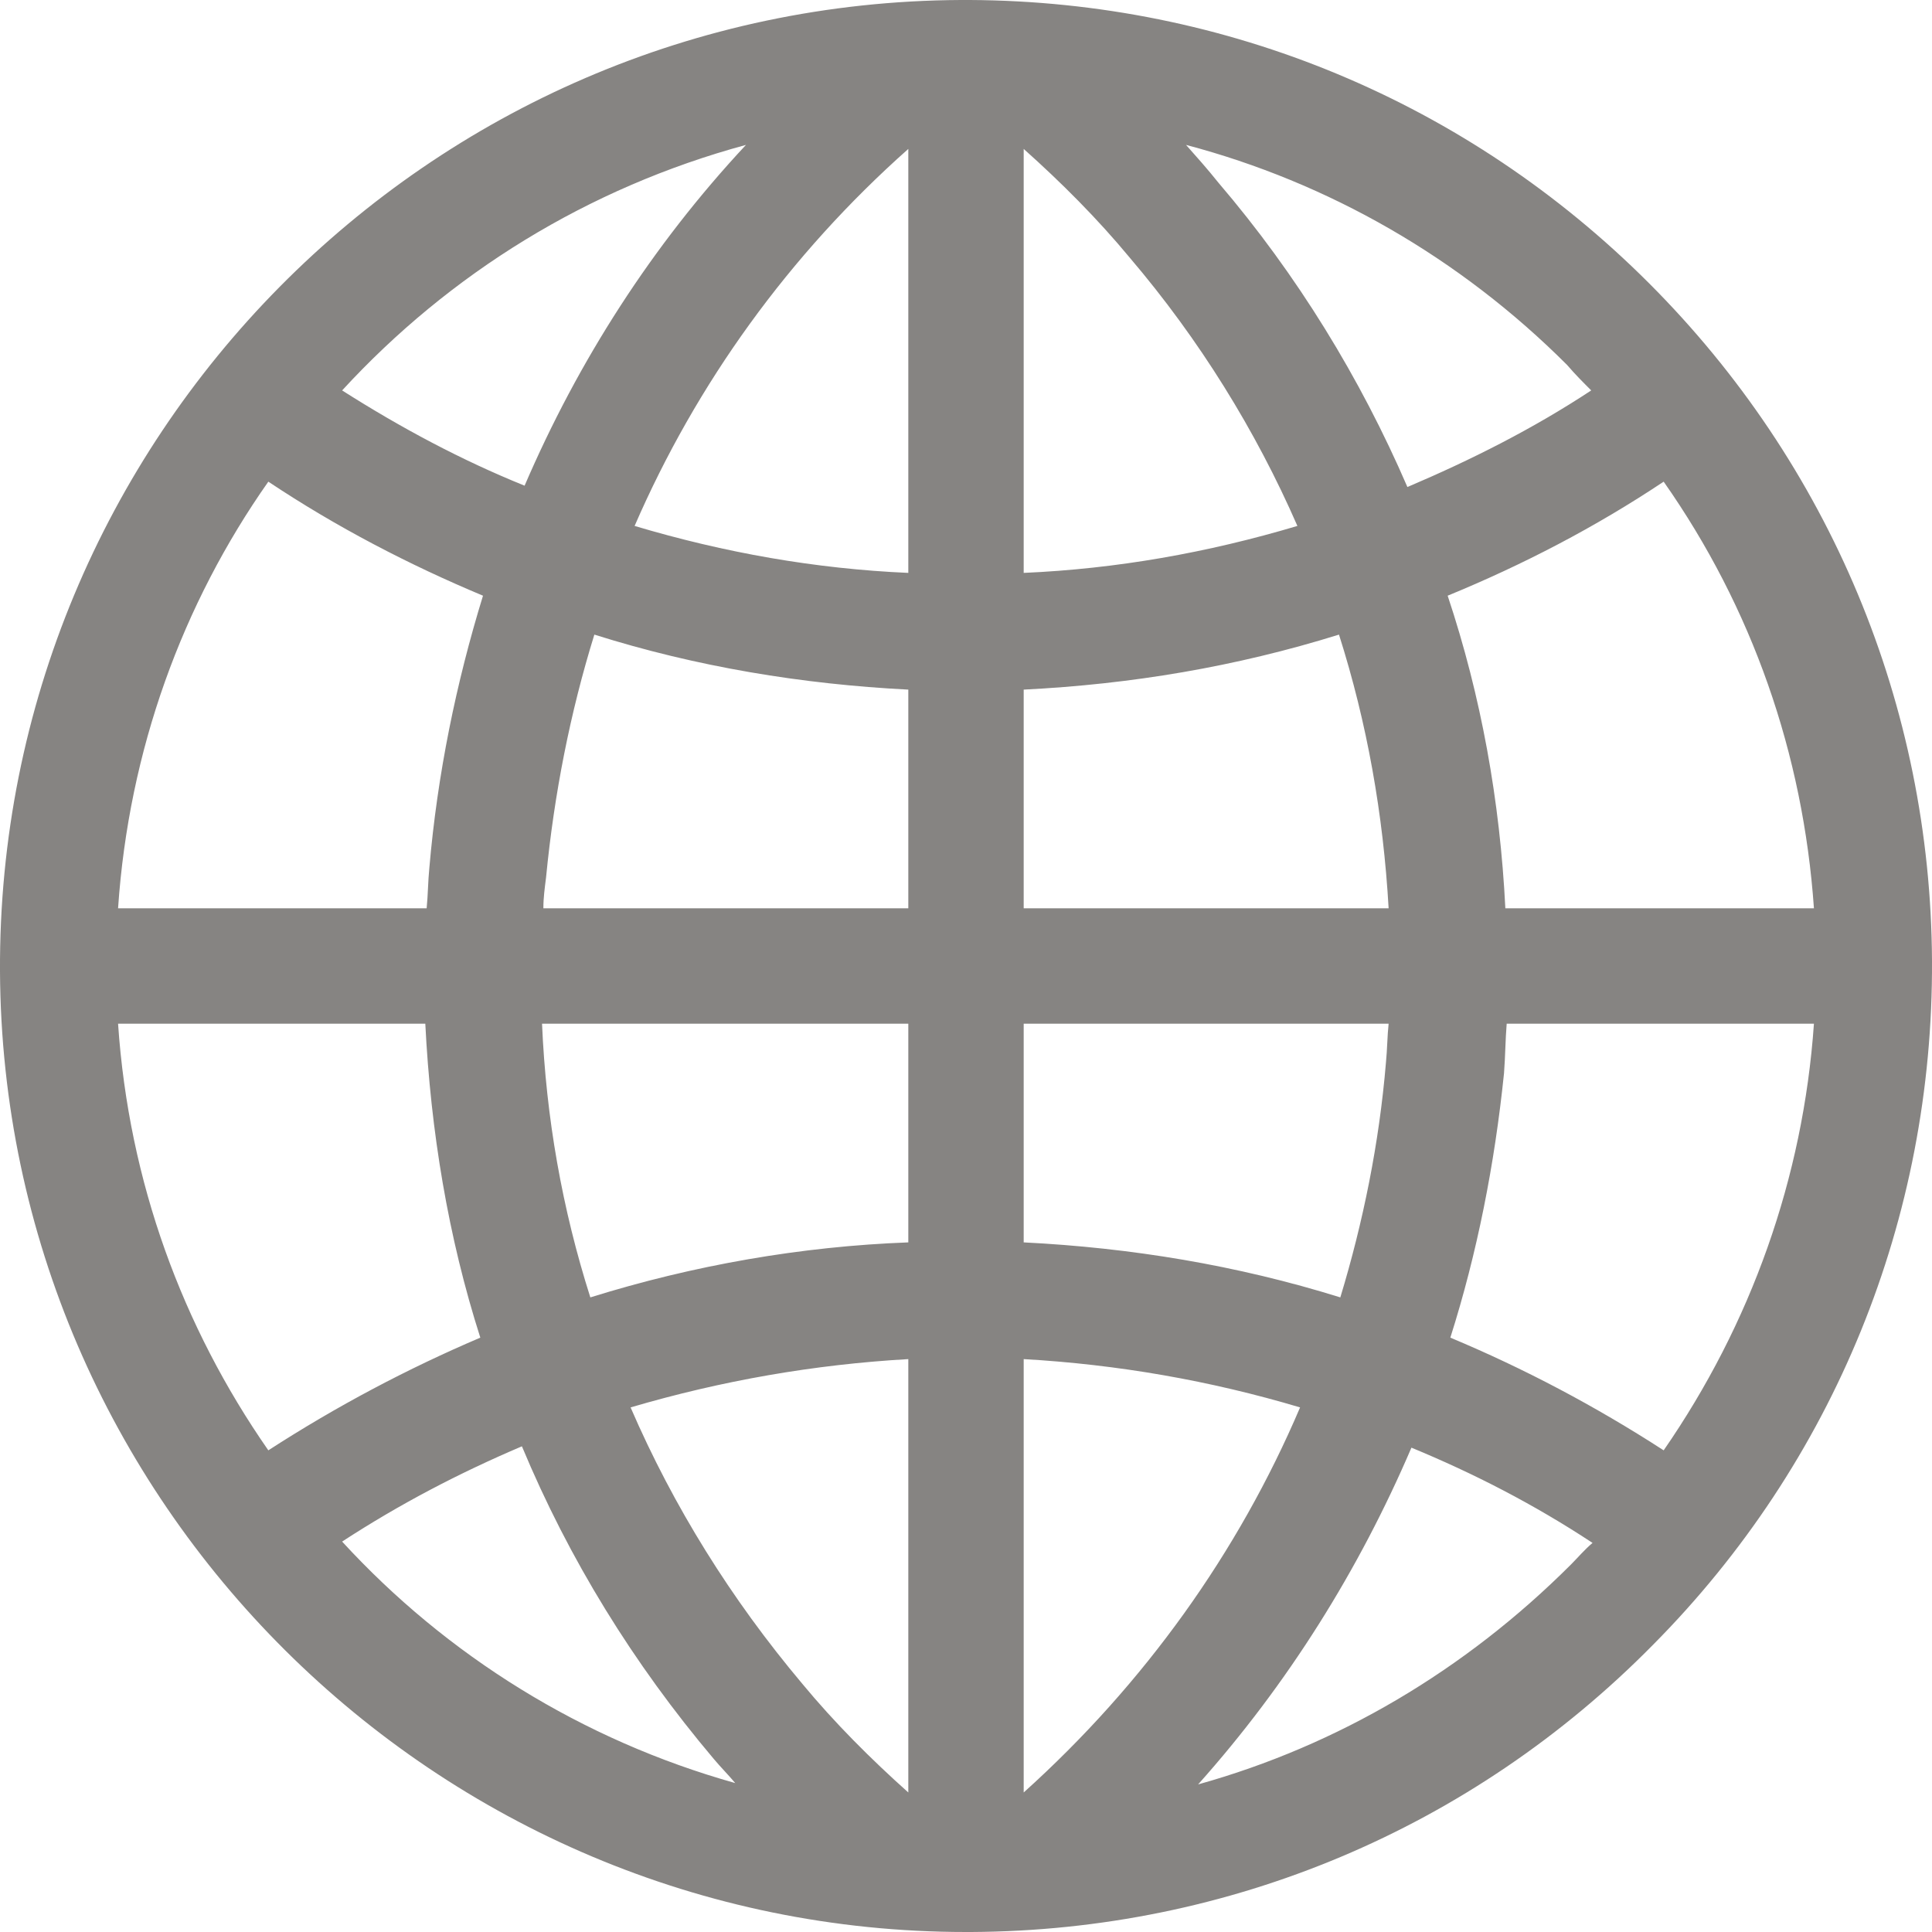
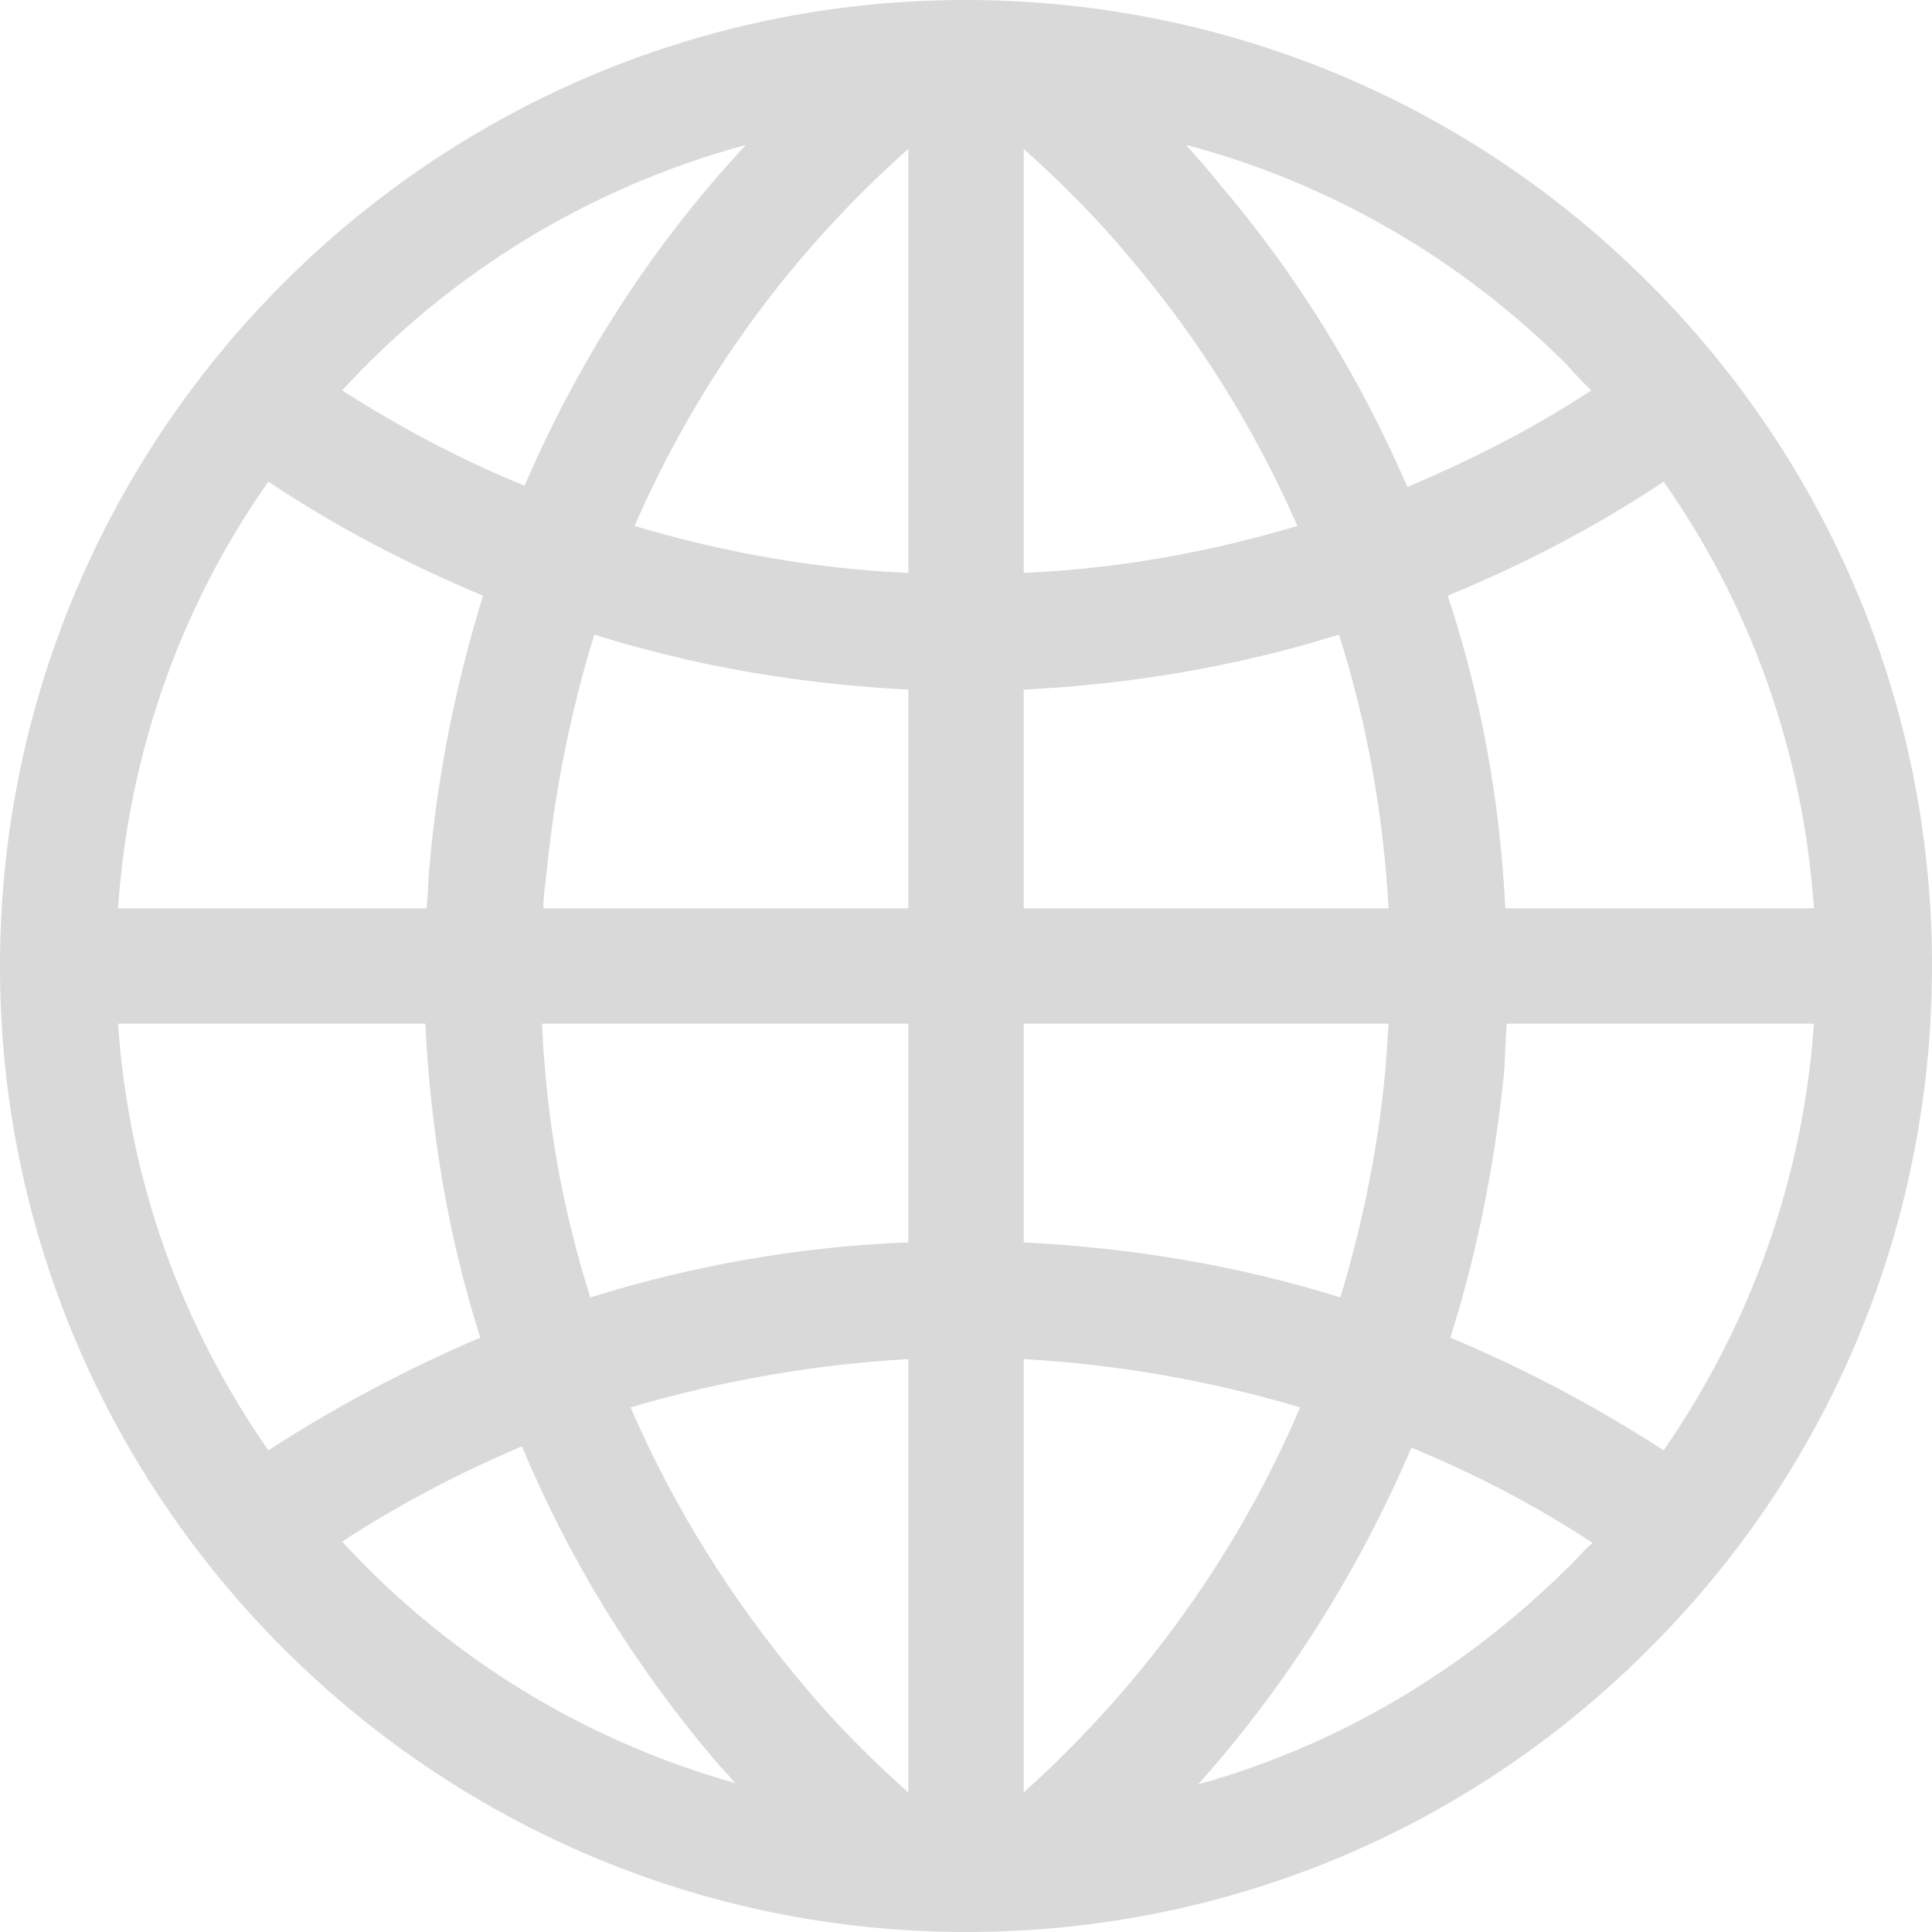
<svg xmlns="http://www.w3.org/2000/svg" version="1.1" id="Layer_1" x="0px" y="0px" viewBox="-427 79 144 144" enable-background="new -427 79 144 144" xml:space="preserve">
  <g>
    <rect x="-427" y="79" fill="none" width="144" height="144" />
    <g>
-       <path fill="#868482" d="M-355,223c-39.5,0-71.8-32.1-72-71.6c-0.2-39.7,31.9-72.2,71.6-72.4h0.7c19.1,0.1,37.1,7.6,50.6,21.1    s21,31.5,21.1,50.5c0.1,19.2-7.3,37.4-20.8,51c-13.5,13.7-31.6,21.3-50.8,21.4C-354.8,223-354.9,223-355,223z M-350.7,180.3v32.3    c9-8.1,16-17.9,20.6-28.7C-336.8,181.9-343.7,180.7-350.7,180.3z M-380,183.9c3.2,7.4,7.5,14.3,12.8,20.6c2.4,2.9,5.1,5.6,7.9,8.1    v-32.3C-366.3,180.7-373.2,181.9-380,183.9z M-321.8,186.9c-3.9,9.1-9.2,17.6-15.9,25.1c10.4-2.9,19.9-8.5,27.8-16.4    c0.5-0.5,1-1.1,1.6-1.6C-312.7,191.1-317.2,188.8-321.8,186.9z M-401.5,193.9c7.8,8.5,17.9,14.8,29.3,18c-0.5-0.6-1.1-1.2-1.6-1.8    c-6-7.1-10.8-14.9-14.3-23.3C-392.8,188.8-397.2,191.1-401.5,193.9z M-318.9,178.7c5.5,2.3,10.8,5.1,15.9,8.4    c6.5-9.4,10.4-20.3,11.2-31.8h-22.9c-0.1,1.2-0.1,2.4-0.2,3.7C-315.6,165.8-316.9,172.4-318.9,178.7z M-418.2,155.3    c0.8,11.8,4.8,22.6,11.2,31.8c5.1-3.3,10.4-6.1,15.8-8.4c-2.4-7.5-3.7-15.4-4.1-23.4L-418.2,155.3L-418.2,155.3z M-386.6,155.3    c0.3,7,1.5,13.8,3.6,20.4c7.7-2.4,15.7-3.8,23.7-4.1v-16.3H-386.6z M-350.7,171.6c8,0.4,15.9,1.7,23.6,4.1    c1.7-5.6,2.9-11.5,3.4-17.5c0.1-1,0.1-2,0.2-2.9h-27.2V171.6z M-314.8,146.7h23c-0.8-11.5-4.6-22.4-11.2-31.8    c-5.1,3.4-10.5,6.2-16.1,8.5C-316.6,130.9-315.2,138.7-314.8,146.7z M-350.7,146.7h27.2c-0.4-7-1.6-13.8-3.7-20.4    c-7.7,2.4-15.5,3.7-23.5,4.1V146.7z M-386.5,146.7h27.2v-16.3c-7.9-0.4-15.8-1.7-23.4-4.1c-1.8,5.8-3,11.9-3.6,18.1    C-386.4,145.2-386.5,145.9-386.5,146.7z M-418.2,146.7h23c0.1-1,0.1-2,0.2-3c0.6-7,2-13.8,4-20.3c-5.5-2.3-10.9-5.1-16-8.5    C-413.4,124-417.4,134.9-418.2,146.7z M-350.7,90.1v31.6c6.9-0.3,13.7-1.5,20.4-3.5c-3.1-7.1-7.3-13.9-12.5-20    C-345.2,95.3-347.9,92.6-350.7,90.1z M-379.7,118.2c6.7,2,13.5,3.2,20.4,3.5V90.1C-368.2,98-375.1,107.6-379.7,118.2z     M-338.6,89.8c0.8,0.9,1.6,1.8,2.4,2.8c5.9,6.9,10.6,14.6,14.1,22.7c4.7-2,9.3-4.3,13.7-7.2c-0.6-0.6-1.2-1.2-1.8-1.9    C-318.2,98.2-328,92.6-338.6,89.8z M-401.5,108.1c4.4,2.8,8.9,5.2,13.6,7.1c4-9.3,9.5-17.9,16.5-25.4    C-383.2,93-393.5,99.4-401.5,108.1z" />
+       <path fill="#d9d9d9" d="M-355,223c-39.5,0-71.8-32.1-72-71.6c-0.2-39.7,31.9-72.2,71.6-72.4h0.7c19.1,0.1,37.1,7.6,50.6,21.1    s21,31.5,21.1,50.5c0.1,19.2-7.3,37.4-20.8,51c-13.5,13.7-31.6,21.3-50.8,21.4C-354.8,223-354.9,223-355,223z M-350.7,180.3v32.3    c9-8.1,16-17.9,20.6-28.7C-336.8,181.9-343.7,180.7-350.7,180.3z M-380,183.9c3.2,7.4,7.5,14.3,12.8,20.6c2.4,2.9,5.1,5.6,7.9,8.1    v-32.3C-366.3,180.7-373.2,181.9-380,183.9z M-321.8,186.9c-3.9,9.1-9.2,17.6-15.9,25.1c10.4-2.9,19.9-8.5,27.8-16.4    c0.5-0.5,1-1.1,1.6-1.6C-312.7,191.1-317.2,188.8-321.8,186.9z M-401.5,193.9c7.8,8.5,17.9,14.8,29.3,18c-0.5-0.6-1.1-1.2-1.6-1.8    c-6-7.1-10.8-14.9-14.3-23.3C-392.8,188.8-397.2,191.1-401.5,193.9z M-318.9,178.7c5.5,2.3,10.8,5.1,15.9,8.4    c6.5-9.4,10.4-20.3,11.2-31.8h-22.9c-0.1,1.2-0.1,2.4-0.2,3.7C-315.6,165.8-316.9,172.4-318.9,178.7z M-418.2,155.3    c0.8,11.8,4.8,22.6,11.2,31.8c5.1-3.3,10.4-6.1,15.8-8.4c-2.4-7.5-3.7-15.4-4.1-23.4L-418.2,155.3L-418.2,155.3z M-386.6,155.3    c0.3,7,1.5,13.8,3.6,20.4c7.7-2.4,15.7-3.8,23.7-4.1v-16.3H-386.6z M-350.7,171.6c8,0.4,15.9,1.7,23.6,4.1    c1.7-5.6,2.9-11.5,3.4-17.5c0.1-1,0.1-2,0.2-2.9h-27.2V171.6z M-314.8,146.7h23c-0.8-11.5-4.6-22.4-11.2-31.8    c-5.1,3.4-10.5,6.2-16.1,8.5C-316.6,130.9-315.2,138.7-314.8,146.7z M-350.7,146.7h27.2c-0.4-7-1.6-13.8-3.7-20.4    c-7.7,2.4-15.5,3.7-23.5,4.1V146.7z M-386.5,146.7h27.2v-16.3c-7.9-0.4-15.8-1.7-23.4-4.1c-1.8,5.8-3,11.9-3.6,18.1    C-386.4,145.2-386.5,145.9-386.5,146.7z M-418.2,146.7h23c0.1-1,0.1-2,0.2-3c0.6-7,2-13.8,4-20.3c-5.5-2.3-10.9-5.1-16-8.5    C-413.4,124-417.4,134.9-418.2,146.7z M-350.7,90.1v31.6c6.9-0.3,13.7-1.5,20.4-3.5c-3.1-7.1-7.3-13.9-12.5-20    C-345.2,95.3-347.9,92.6-350.7,90.1z M-379.7,118.2c6.7,2,13.5,3.2,20.4,3.5V90.1C-368.2,98-375.1,107.6-379.7,118.2z     M-338.6,89.8c0.8,0.9,1.6,1.8,2.4,2.8c5.9,6.9,10.6,14.6,14.1,22.7c4.7-2,9.3-4.3,13.7-7.2c-0.6-0.6-1.2-1.2-1.8-1.9    C-318.2,98.2-328,92.6-338.6,89.8z M-401.5,108.1c4.4,2.8,8.9,5.2,13.6,7.1c4-9.3,9.5-17.9,16.5-25.4    C-383.2,93-393.5,99.4-401.5,108.1z" />
    </g>
  </g>
</svg>
